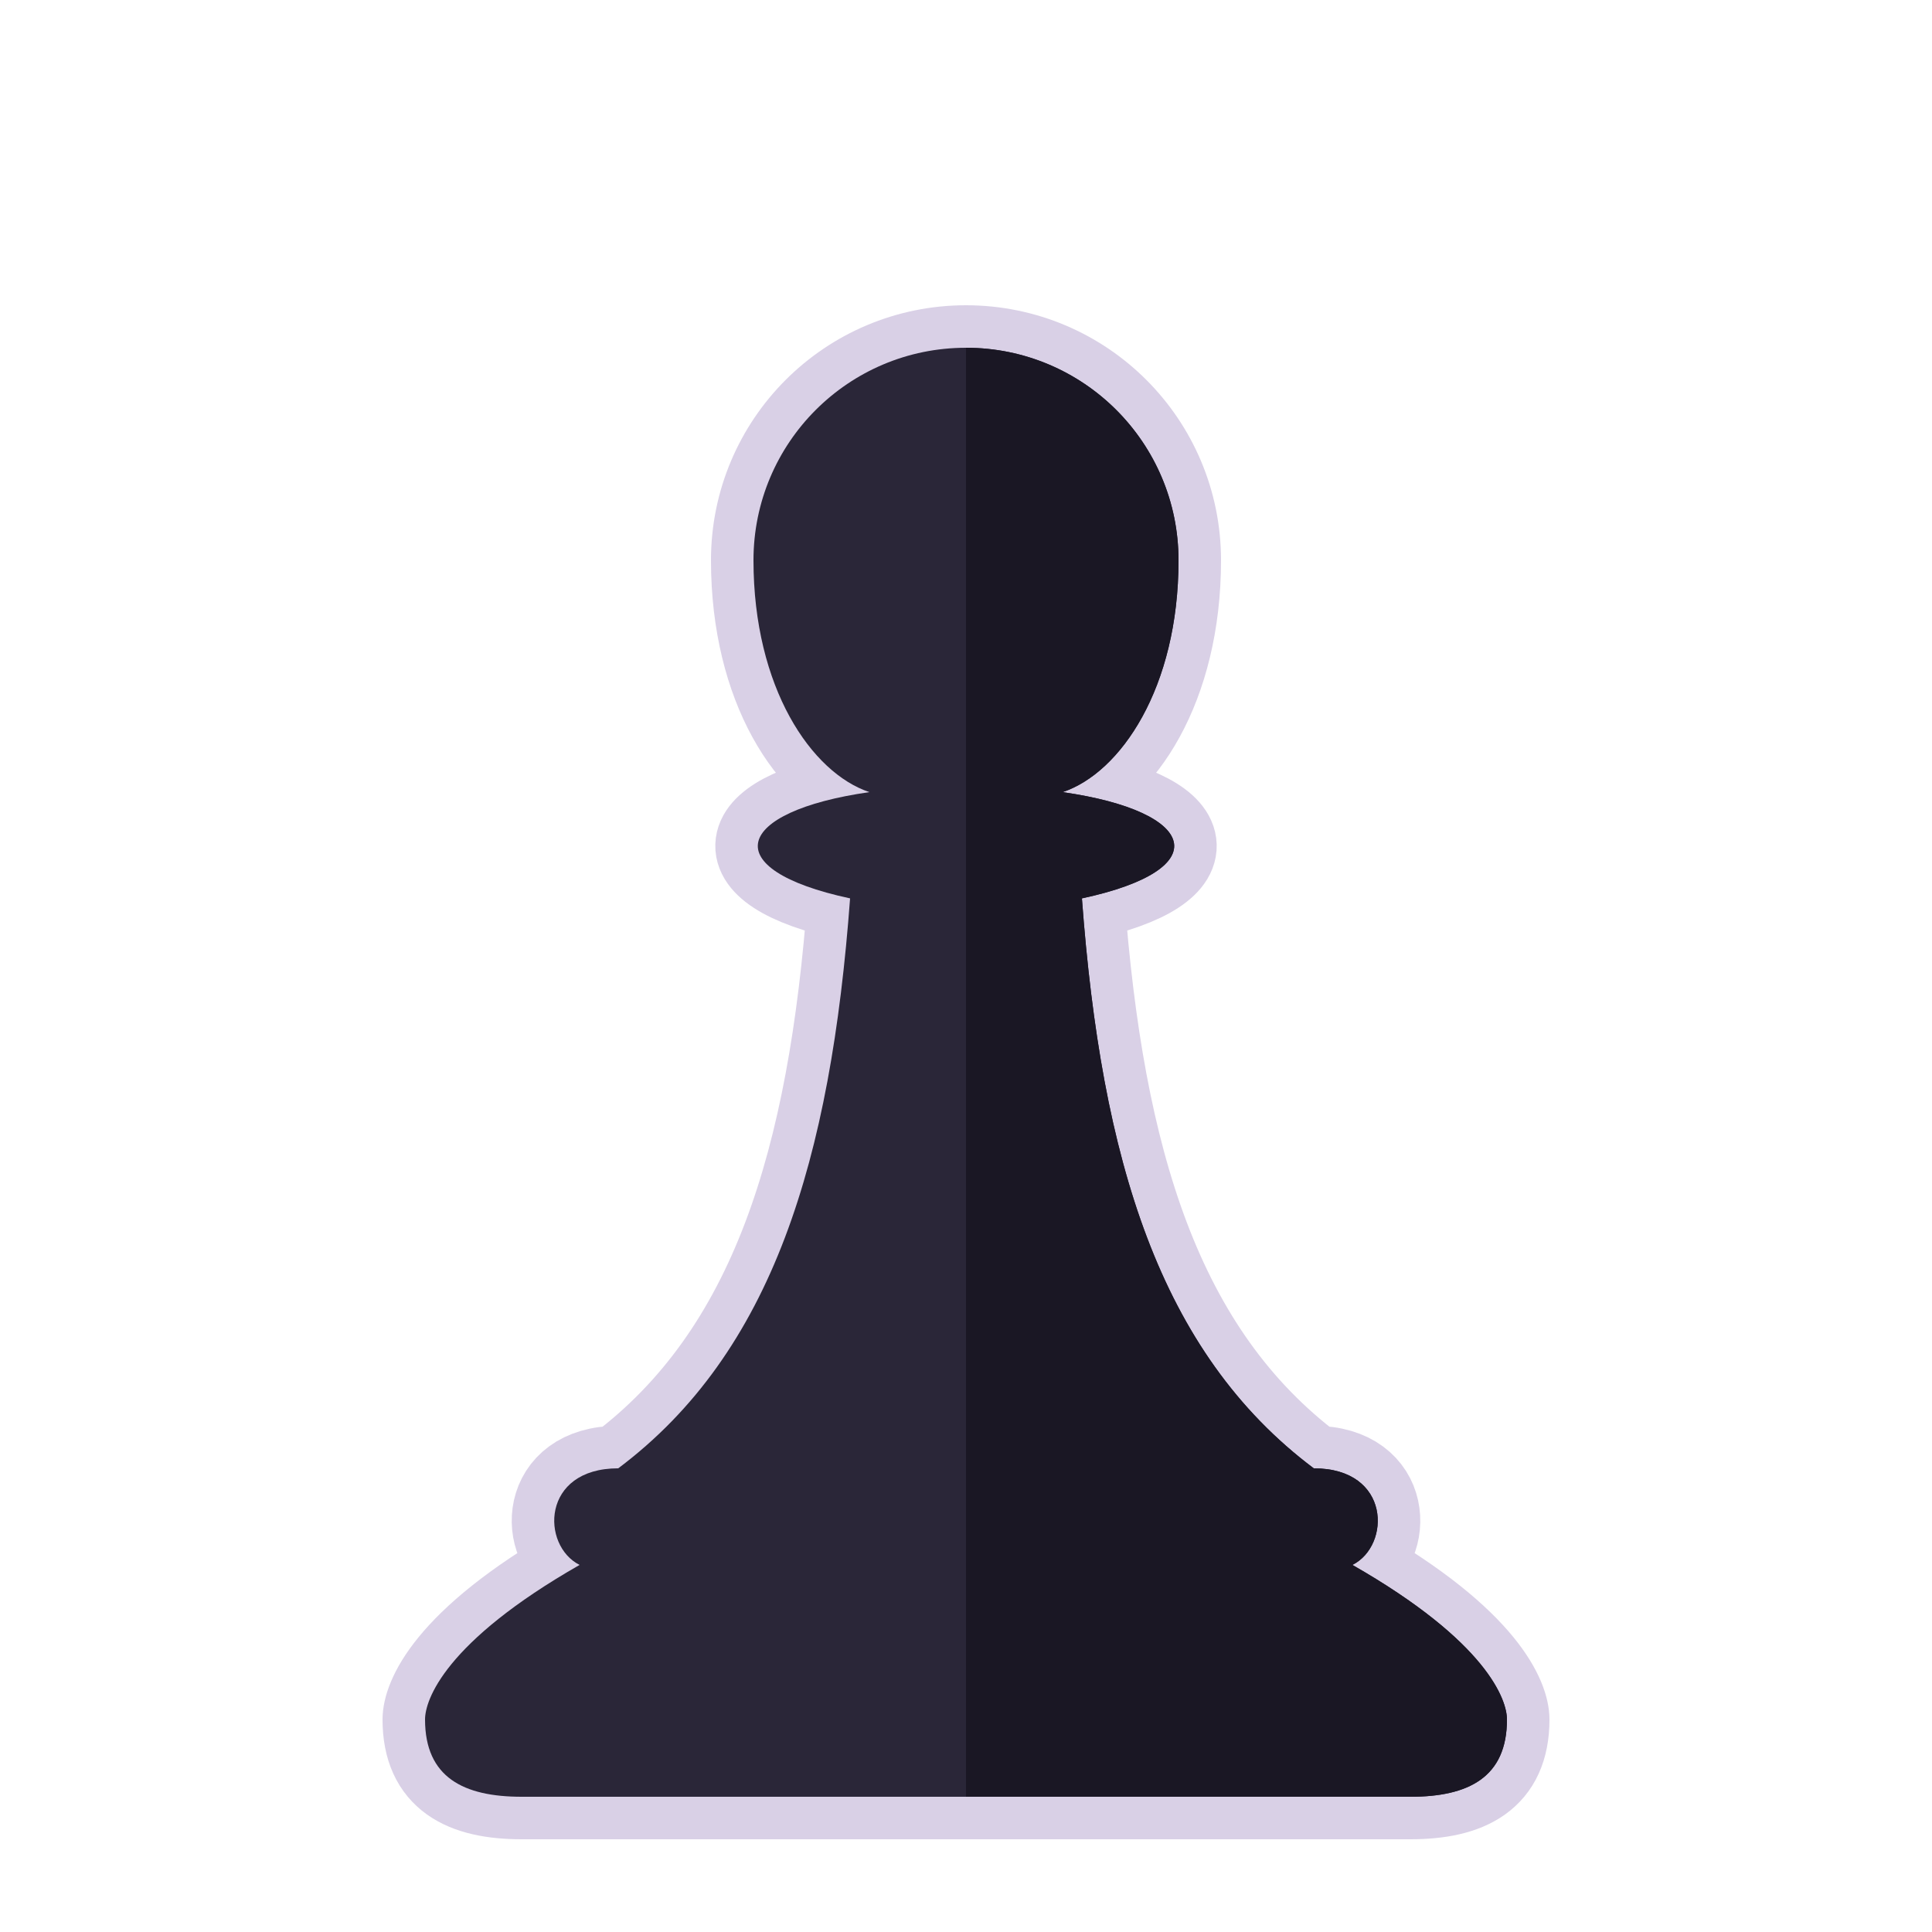
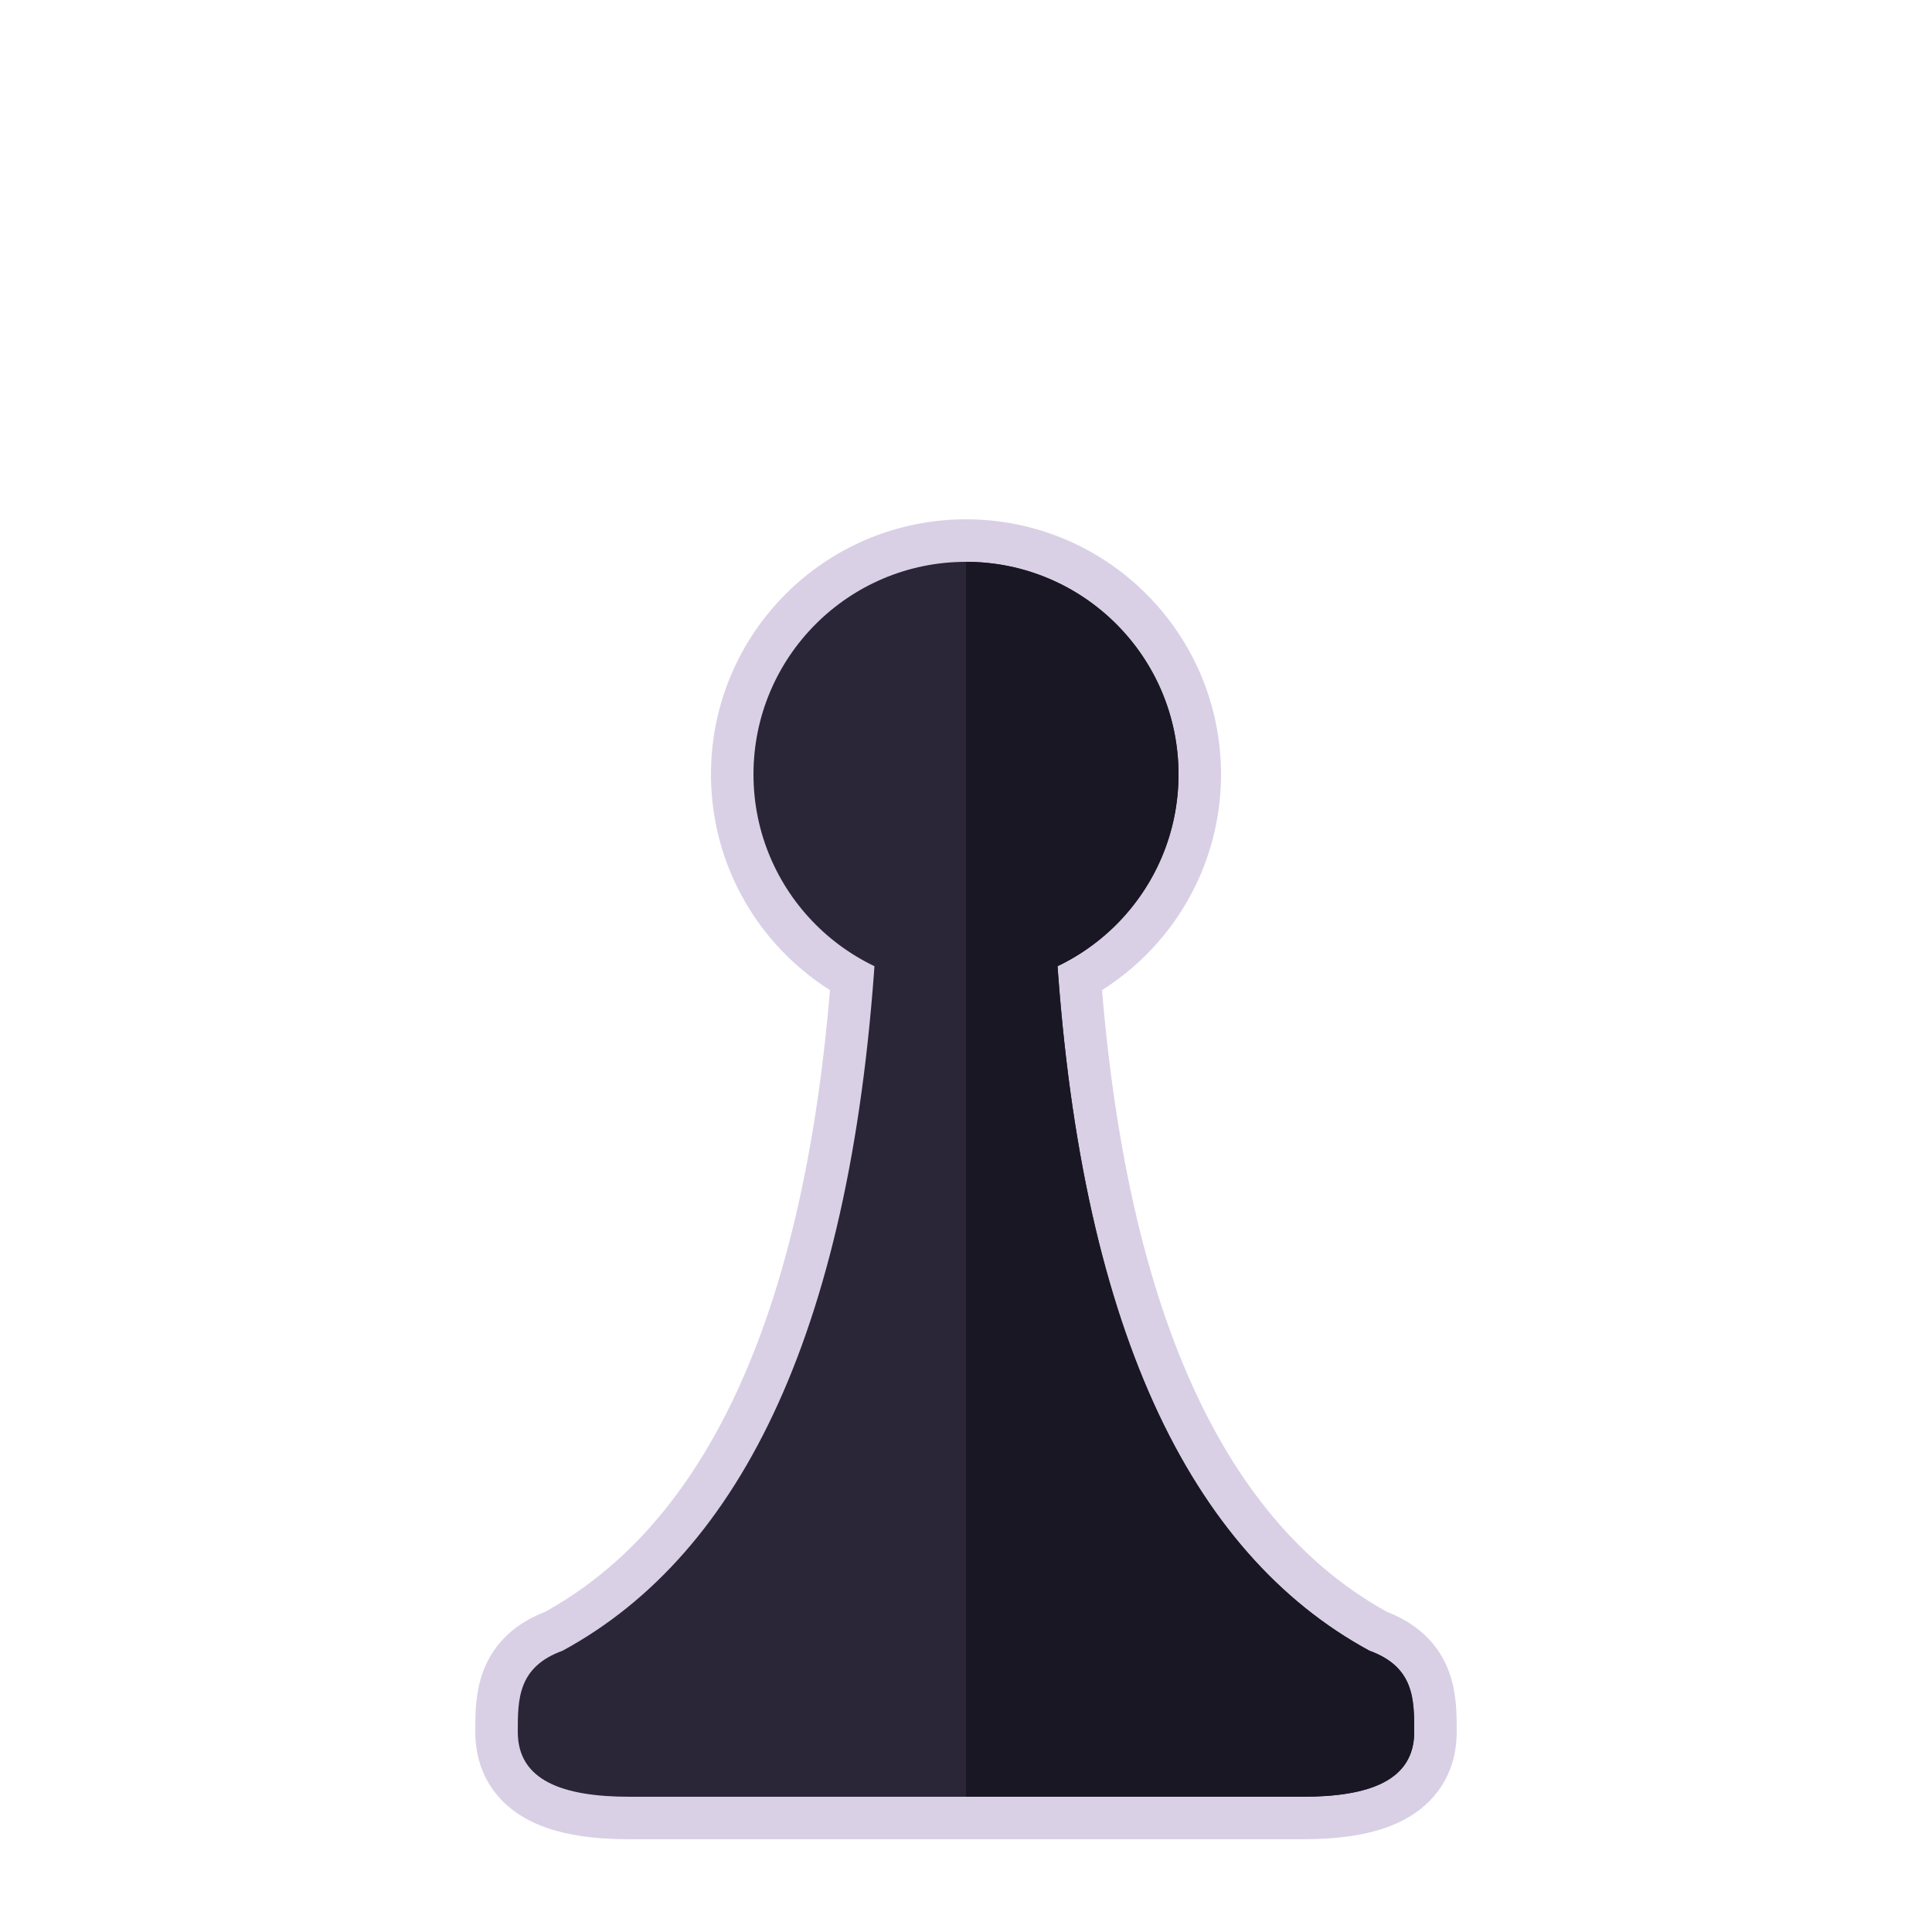
<svg xmlns="http://www.w3.org/2000/svg" viewBox="0 0 100 100">
  <clipPath id="c">
-     <path d="M50 18C56.08 18 61 22.92 61 29C61 35.6 58 40 55 41C62 42 63 45 56 46.5C57 60 60 70 68 76L68 76C72 76 72 80 70 81C77 85 78 88 78 89C78 92 76 93 73 93L50 93L27 93C24 93 22 92 22 89C22 88 23 85 30 81C28 80 28 76 32 76L32 76C40 70 43 60 44 46.5C37 45 38 42 45 41C42 40 39 35.6 39 29C39 22.92 43.92 18 50 18Z" />
+     <path d="M50 48.48L54.64 48.48C55.8 68.64 61.6 80.4 70.88 85.44L70.88 85.44C73.2 86.28 73.2 87.96 73.2 89.64C73.2 92.16 70.88 93 67.4 93L50 93L32.6 93C29.12 93 26.8 92.16 26.8 89.64C26.8 87.96 26.8 86.28 29.12 85.44L29.12 85.44C38.4 80.4 44.2 68.64 45.36 48.48L50 48.48ZM39 40.08a11 11 0 1 1 22 0a11 11 0 1 1 -22 0Z" />
  </clipPath>
-   <path d="M50 18C56.08 18 61 22.92 61 29C61 35.6 58 40 55 41C62 42 63 45 56 46.5C57 60 60 70 68 76L68 76C72 76 72 80 70 81C77 85 78 88 78 89C78 92 76 93 73 93L50 93L27 93C24 93 22 92 22 89C22 88 23 85 30 81C28 80 28 76 32 76L32 76C40 70 43 60 44 46.5C37 45 38 42 45 41C42 40 39 35.6 39 29C39 22.92 43.92 18 50 18Z" stroke="#d9d0e6" stroke-width="4.4" stroke-linejoin="round" />
-   <path d="M50 18C56.08 18 61 22.92 61 29C61 35.6 58 40 55 41C62 42 63 45 56 46.5C57 60 60 70 68 76L68 76C72 76 72 80 70 81C77 85 78 88 78 89C78 92 76 93 73 93L50 93L27 93C24 93 22 92 22 89C22 88 23 85 30 81C28 80 28 76 32 76L32 76C40 70 43 60 44 46.5C37 45 38 42 45 41C42 40 39 35.6 39 29C39 22.92 43.92 18 50 18Z" fill="#2a2638" />
+   <path d="M50 48.48L54.64 48.48C55.8 68.64 61.6 80.4 70.88 85.44L70.88 85.44C73.2 86.28 73.2 87.96 73.2 89.64C73.2 92.16 70.88 93 67.4 93L50 93L32.6 93C29.12 93 26.8 92.16 26.8 89.64C26.8 87.96 26.8 86.28 29.12 85.44L29.12 85.44C38.4 80.4 44.2 68.64 45.36 48.48L50 48.48ZM39 40.08a11 11 0 1 1 22 0a11 11 0 1 1 -22 0Z" stroke="#d9d0e6" stroke-width="4.4" stroke-linejoin="round" />
+   <path d="M50 48.48L54.64 48.48C55.8 68.64 61.6 80.4 70.88 85.44L70.88 85.44C73.2 86.28 73.2 87.96 73.2 89.64C73.2 92.16 70.88 93 67.4 93L50 93L32.6 93C29.12 93 26.8 92.16 26.8 89.64C26.8 87.96 26.8 86.28 29.12 85.44L29.12 85.44C38.4 80.4 44.2 68.64 45.36 48.48L50 48.48ZM39 40.08a11 11 0 1 1 22 0a11 11 0 1 1 -22 0Z" fill="#2a2638" />
  <rect x="50" width="50" height="100" fill="#1a1724" clip-path="url(#c)" />
</svg>
